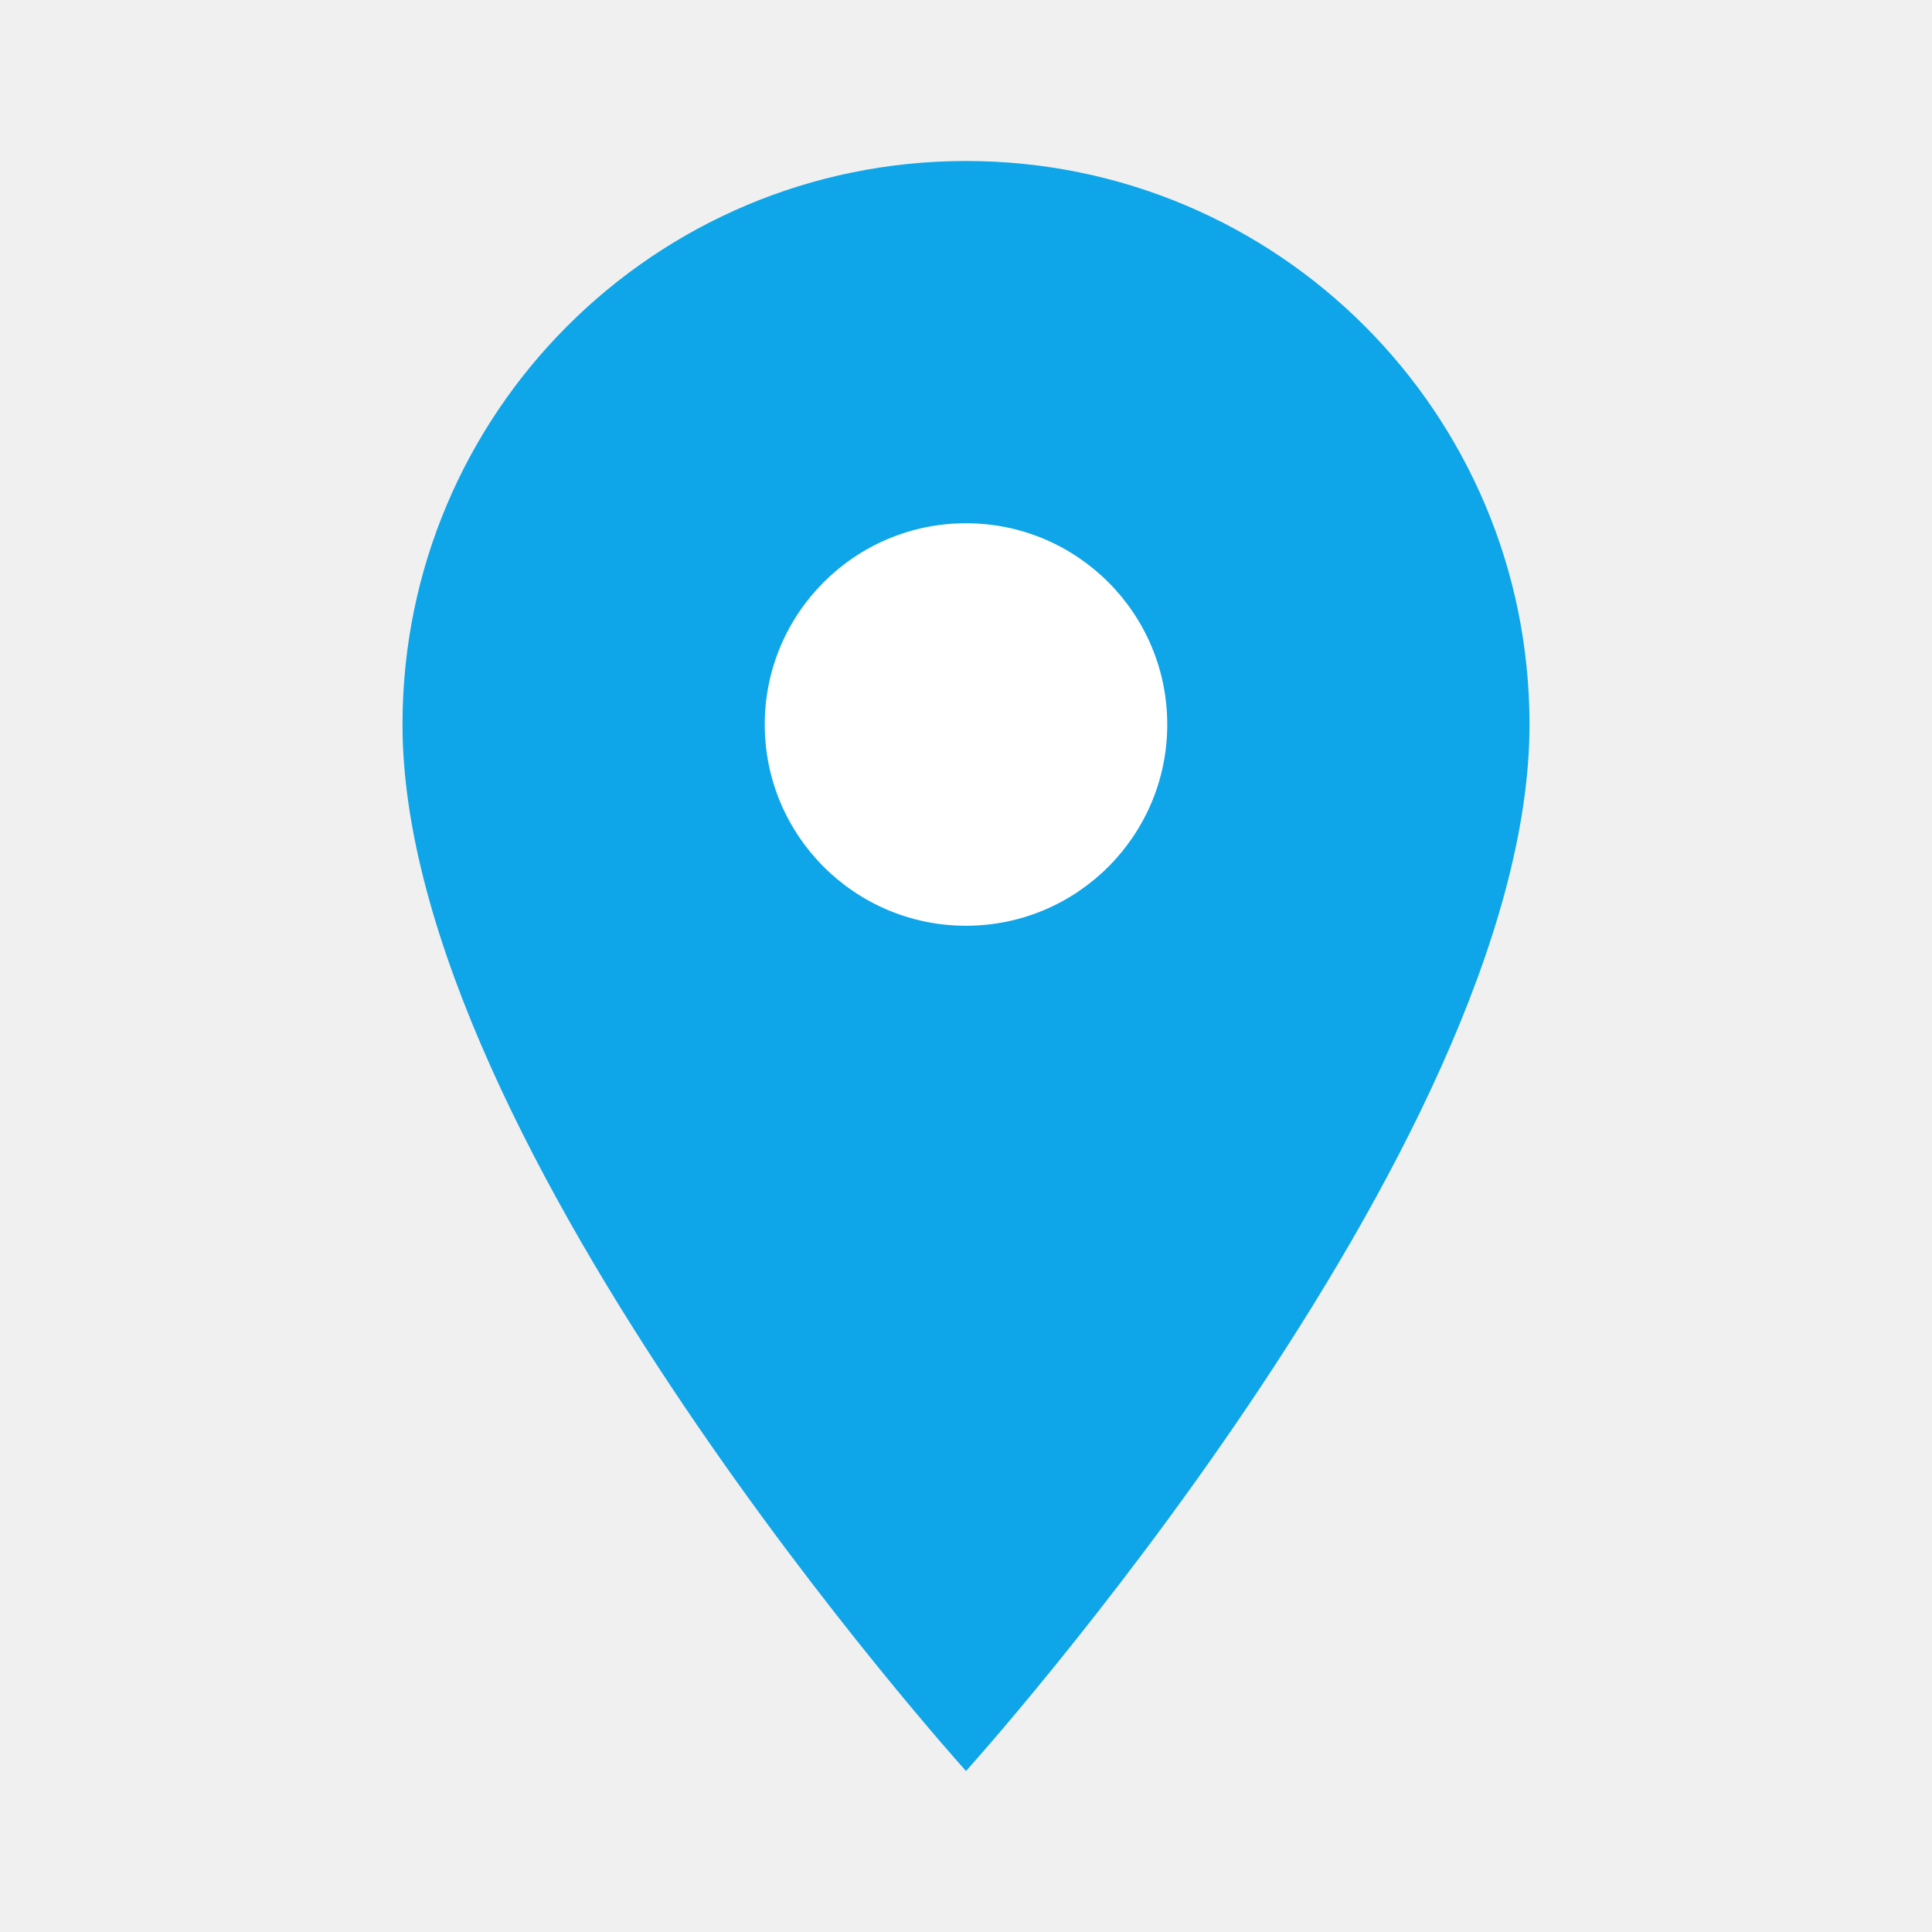
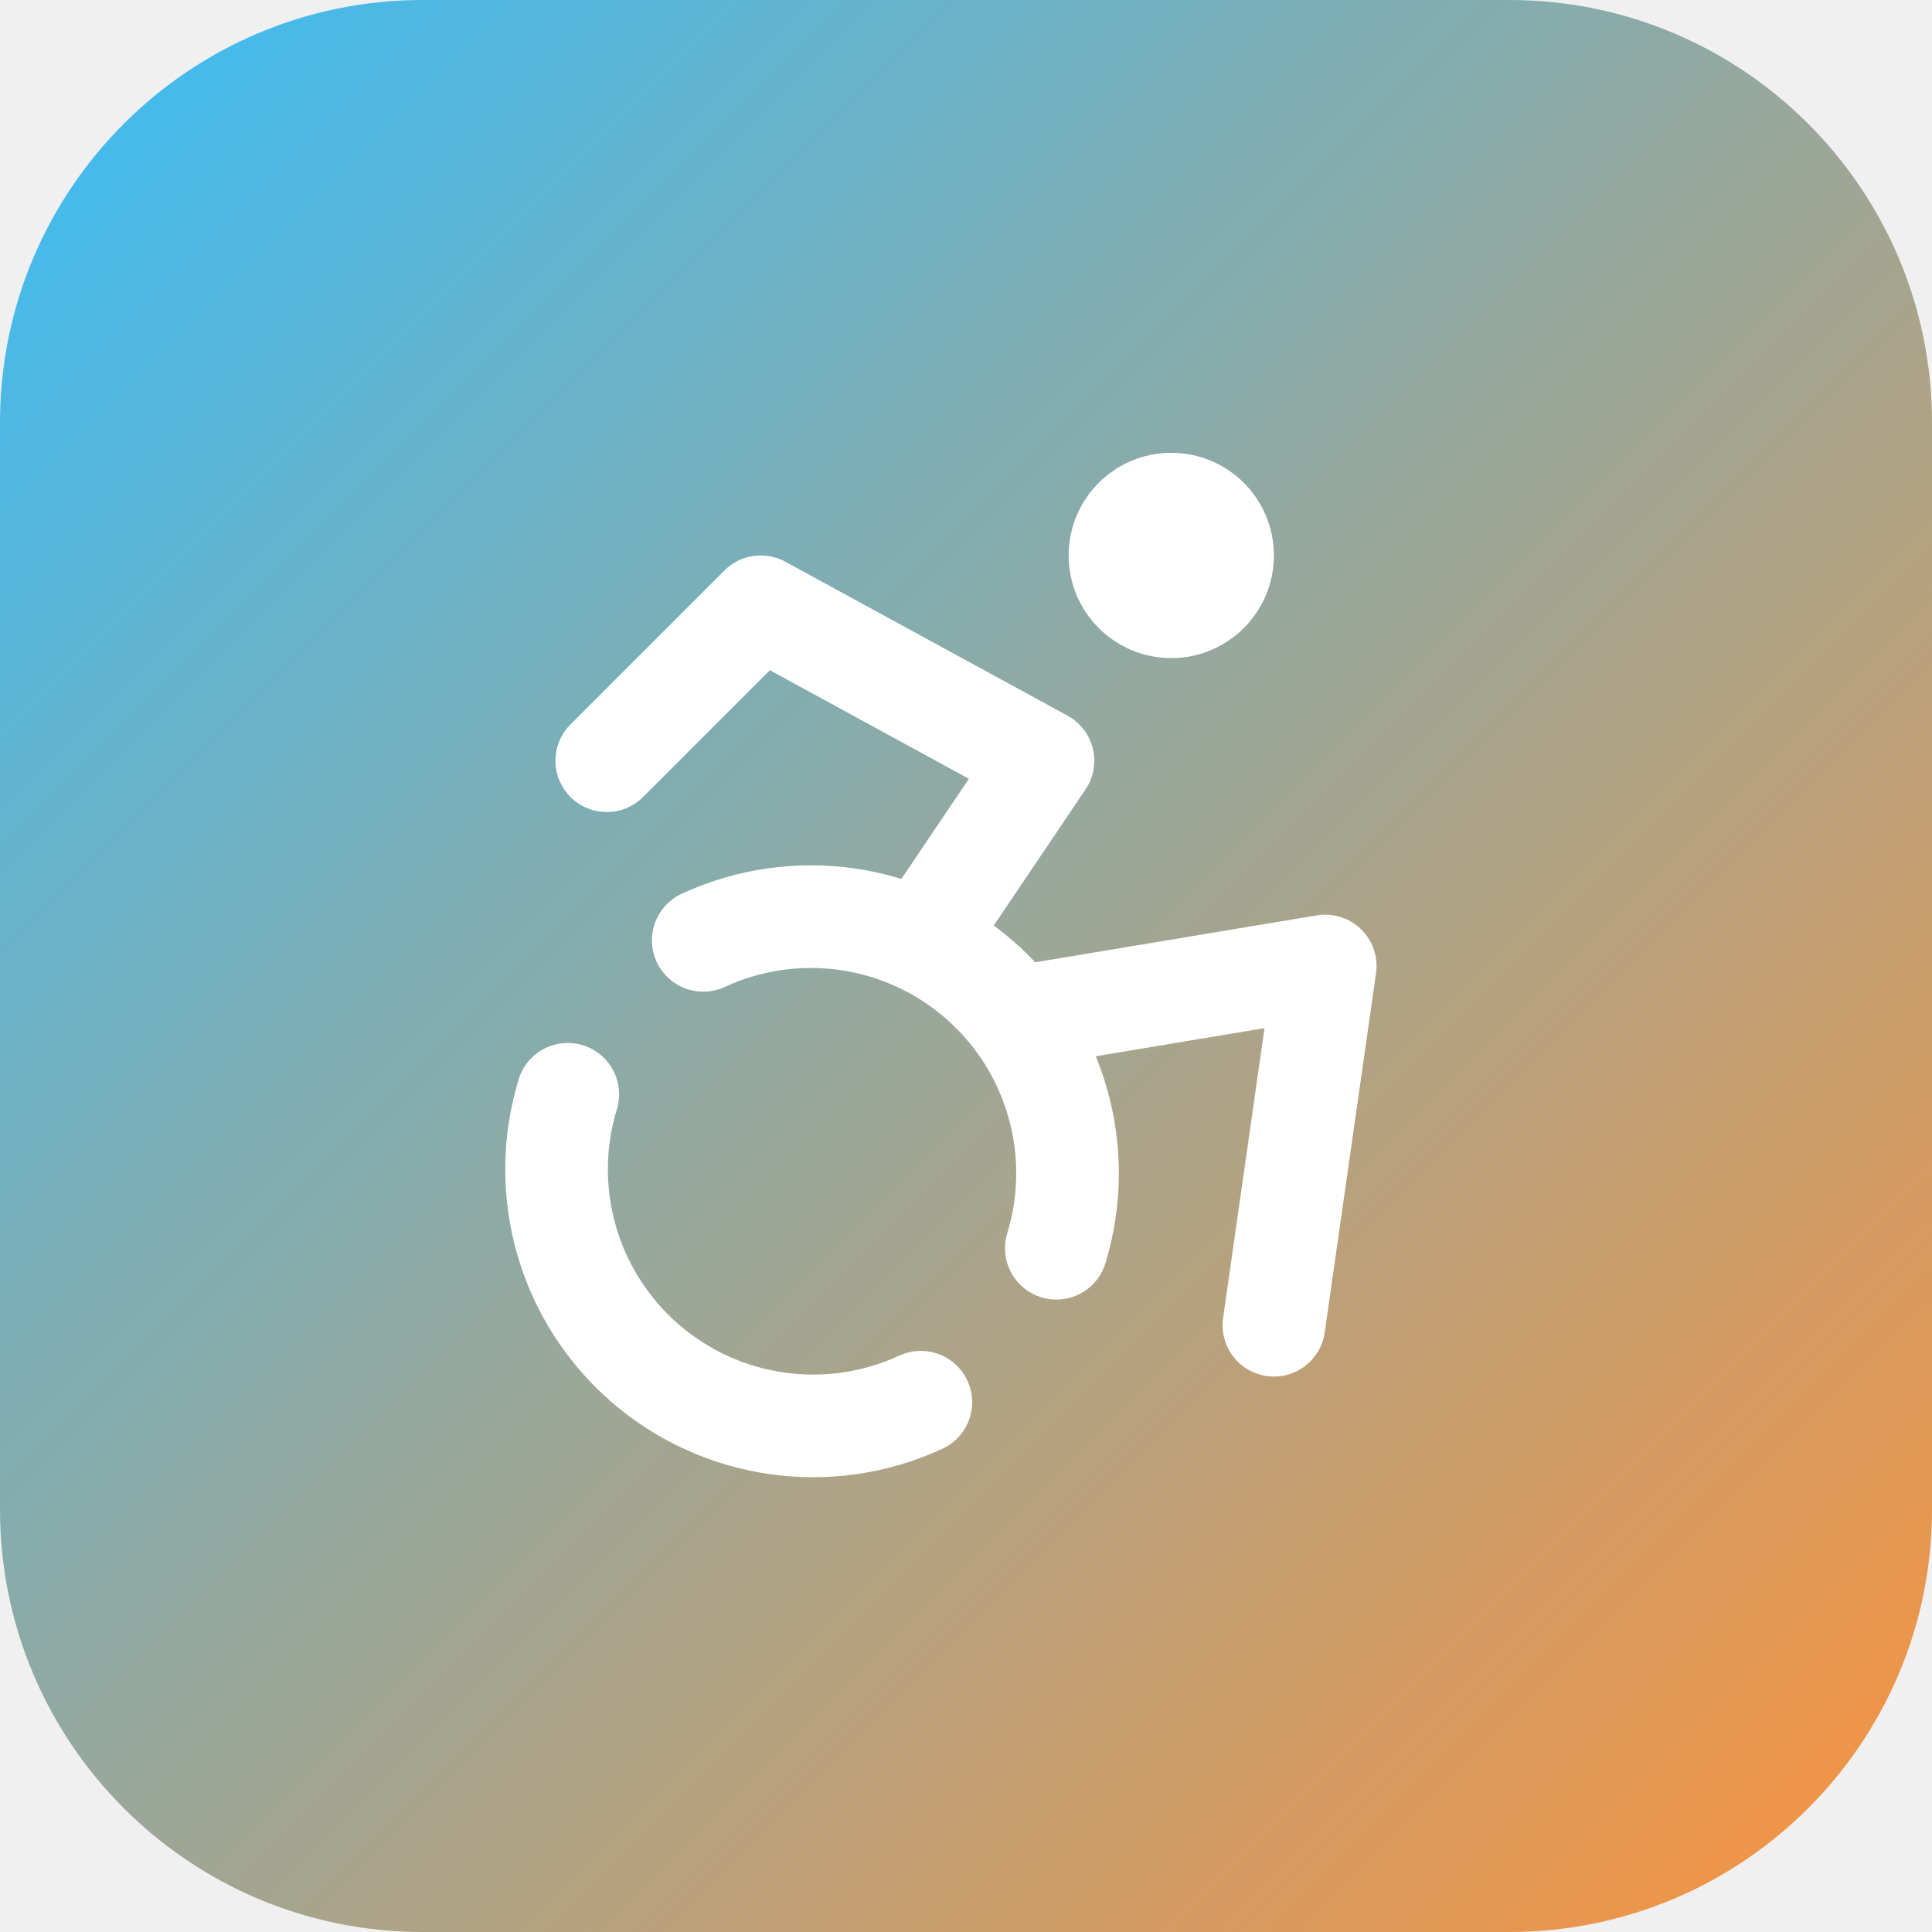
- <svg xmlns="http://www.w3.org/2000/svg" viewBox="0 0 24 24" fill="#0ea5e9">
-   <path d="M12 2C8.13 2 5 5.13 5 9c0 5.25 7 13 7 13s7-7.75 7-13c0-3.87-3.13-7-7-7z" />
-   <circle cx="12" cy="9" r="2.5" fill="white" />
+ <svg xmlns="http://www.w3.org/2000/svg" width="64" height="64" viewBox="0 0 64 64">
+   <defs>
+     <linearGradient id="bg" x1="0" y1="0" x2="1" y2="1">
+       <stop offset="0" stop-color="#38bdf8" />
+       <stop offset="1" stop-color="#fb923c" />
+     </linearGradient>
+   </defs>
+   <rect width="64" height="64" rx="14" fill="url(#bg)" />
+   <g transform="translate(32 32) scale(1.7) translate(-12 -12)" fill="none" stroke="#ffffff" stroke-width="2" stroke-linecap="round" stroke-linejoin="round">
+     <circle cx="16" cy="4" r="1" />
+     <path d="m18 19 1-7-6 1" />
+     <path d="m5 8 3-3 5.5 3-2.36 3.5" />
+     <path d="M4.24 14.5a5 5 0 0 0 6.88 6" />
+     <path d="M13.76 17.5a5 5 0 0 0-6.88-6" />
+   </g>
</svg>
